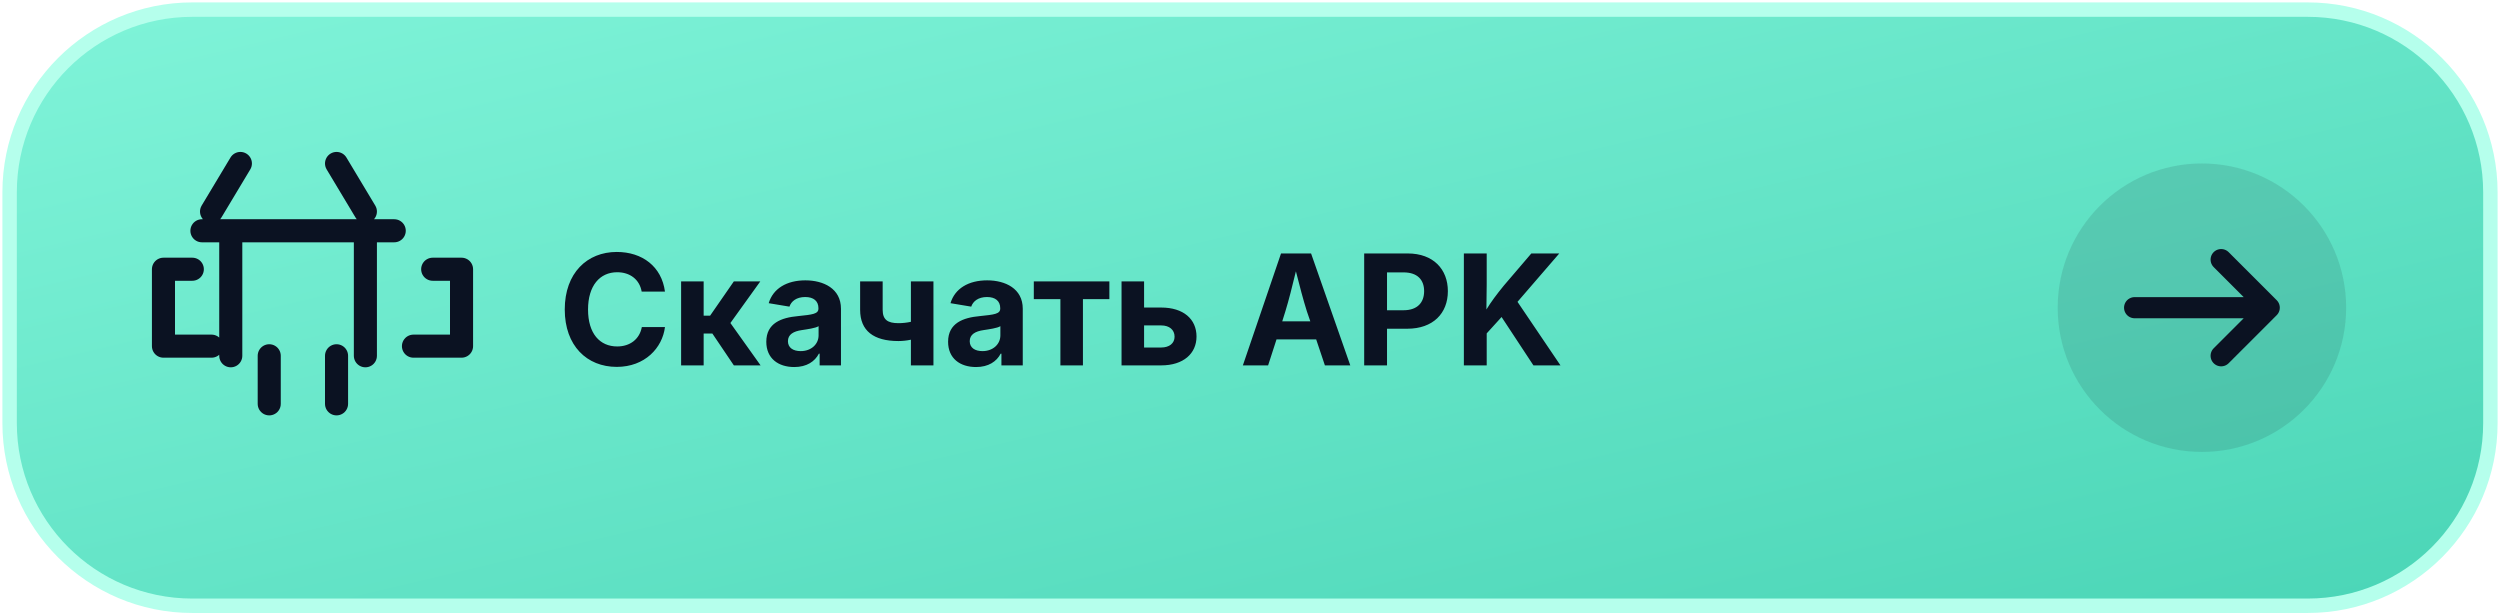
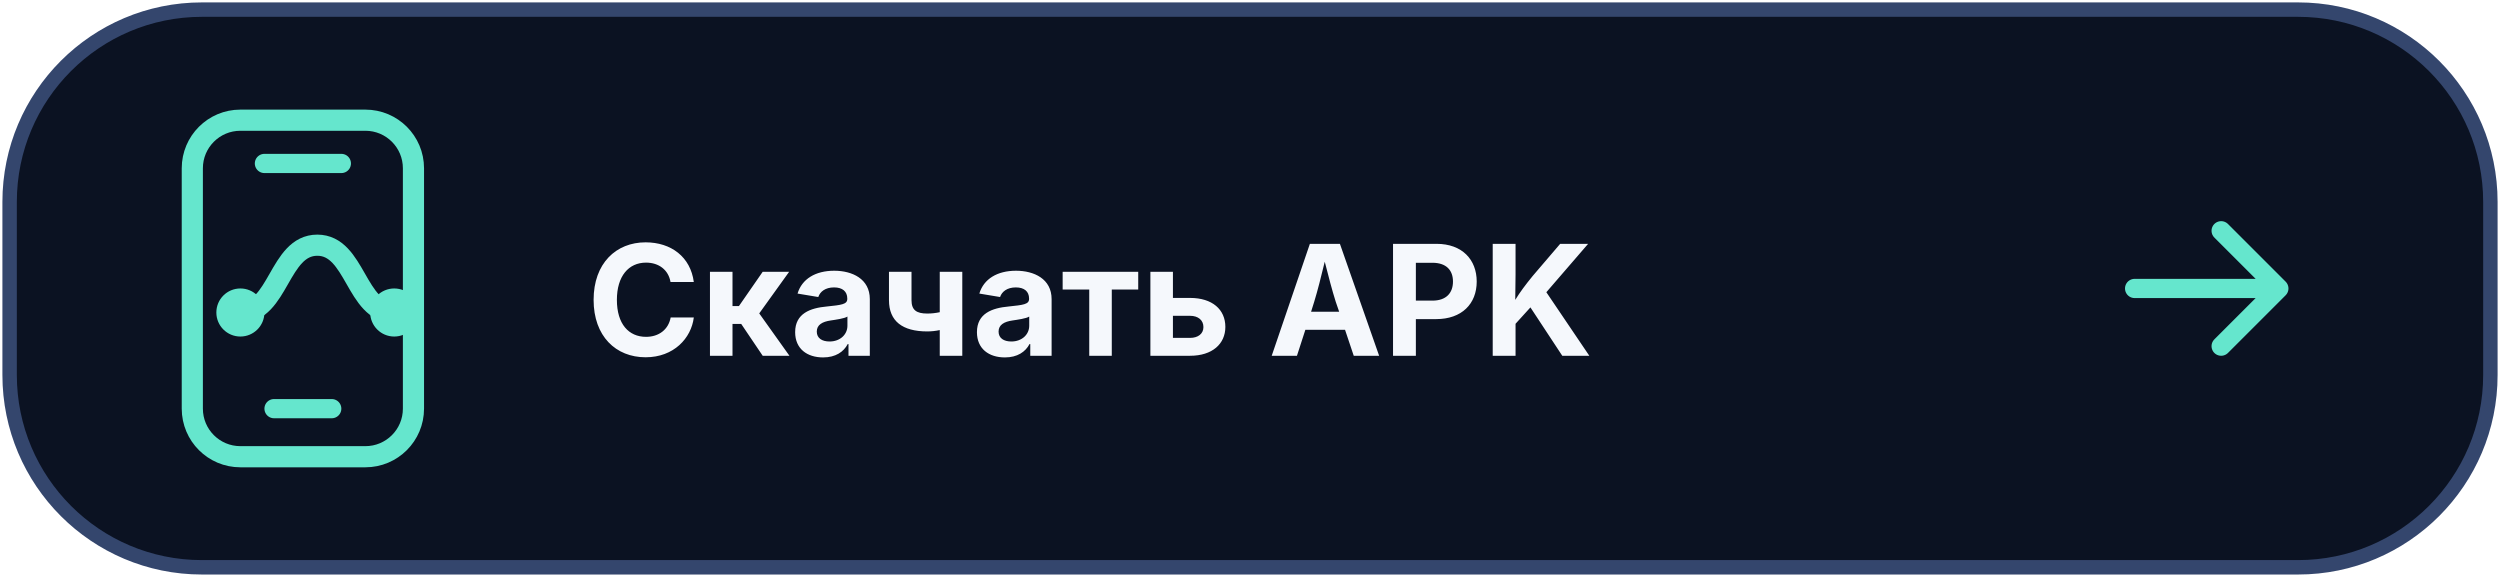
- <svg xmlns="http://www.w3.org/2000/svg" width="260" height="64" viewBox="0 0 260 64" role="img" aria-labelledby="title desc">
-   <defs>
-     <linearGradient id="androidButton" x1="0" y1="0" x2="1" y2="1">
-       <stop offset="0" stop-color="#80F4D9" />
-       <stop offset="1" stop-color="#4AD5B6" />
-     </linearGradient>
-   </defs>
-   <rect x="1" y="1" width="258" height="62" rx="19" fill="url(#androidButton)" stroke="#B5FFEC" stroke-width="1.5" />
-   <path d="m22 22 3-5m13 5-3-5M21 24h20M24 25v12m14-12v12m-10 0v5m7-5v5M20 28h-3v8h5m23-8h3v8h-5" fill="none" stroke="#0B1222" stroke-linecap="round" stroke-linejoin="round" stroke-width="2.4" />
-   <text x="58" y="38" fill="#0B1222" font-family="Inter,Segoe UI,Arial,sans-serif" font-size="16" font-weight="750">Скачать APK</text>
-   <circle cx="229" cy="32" r="15" fill="#0B1222" fill-opacity="0.11" />
-   <path d="M222 32h14m-5-5 5 5-5 5" fill="none" stroke="#0B1222" stroke-linecap="round" stroke-linejoin="round" stroke-width="2.2" />
+ <svg xmlns="http://www.w3.org/2000/svg" width="260" height="60" viewBox="0 0 260 60" role="img" aria-labelledby="title desc">
+   <rect x="1" y="1" width="258" height="58" rx="20" fill="#0B1222" stroke="#34466D" stroke-width="1.5" />
+   <rect x="20" y="12.5" width="23" height="35" rx="5" fill="none" stroke="#65E6CD" stroke-width="2.2" />
+   <path d="M27.5 17h8M28.5 42.5h6" fill="none" stroke="#65E6CD" stroke-linecap="round" stroke-width="2" />
+   <path d="M25 32.5c4 0 4-7 8-7s4 7 8 7" fill="none" stroke="#65E6CD" stroke-linecap="round" stroke-width="2.2" />
+   <circle cx="25" cy="32.5" r="2.5" fill="#65E6CD" />
+   <circle cx="41" cy="32.5" r="2.5" fill="#65E6CD" />
+   <text x="61" y="37" fill="#F5F8FC" font-family="Inter,Segoe UI,Arial,sans-serif" font-size="16" font-weight="650">Скачать APK</text>
+   <path d="M222 30h15m-6-6 6 6-6 6" fill="none" stroke="#65E6CD" stroke-linecap="round" stroke-linejoin="round" stroke-width="2" />
</svg>
